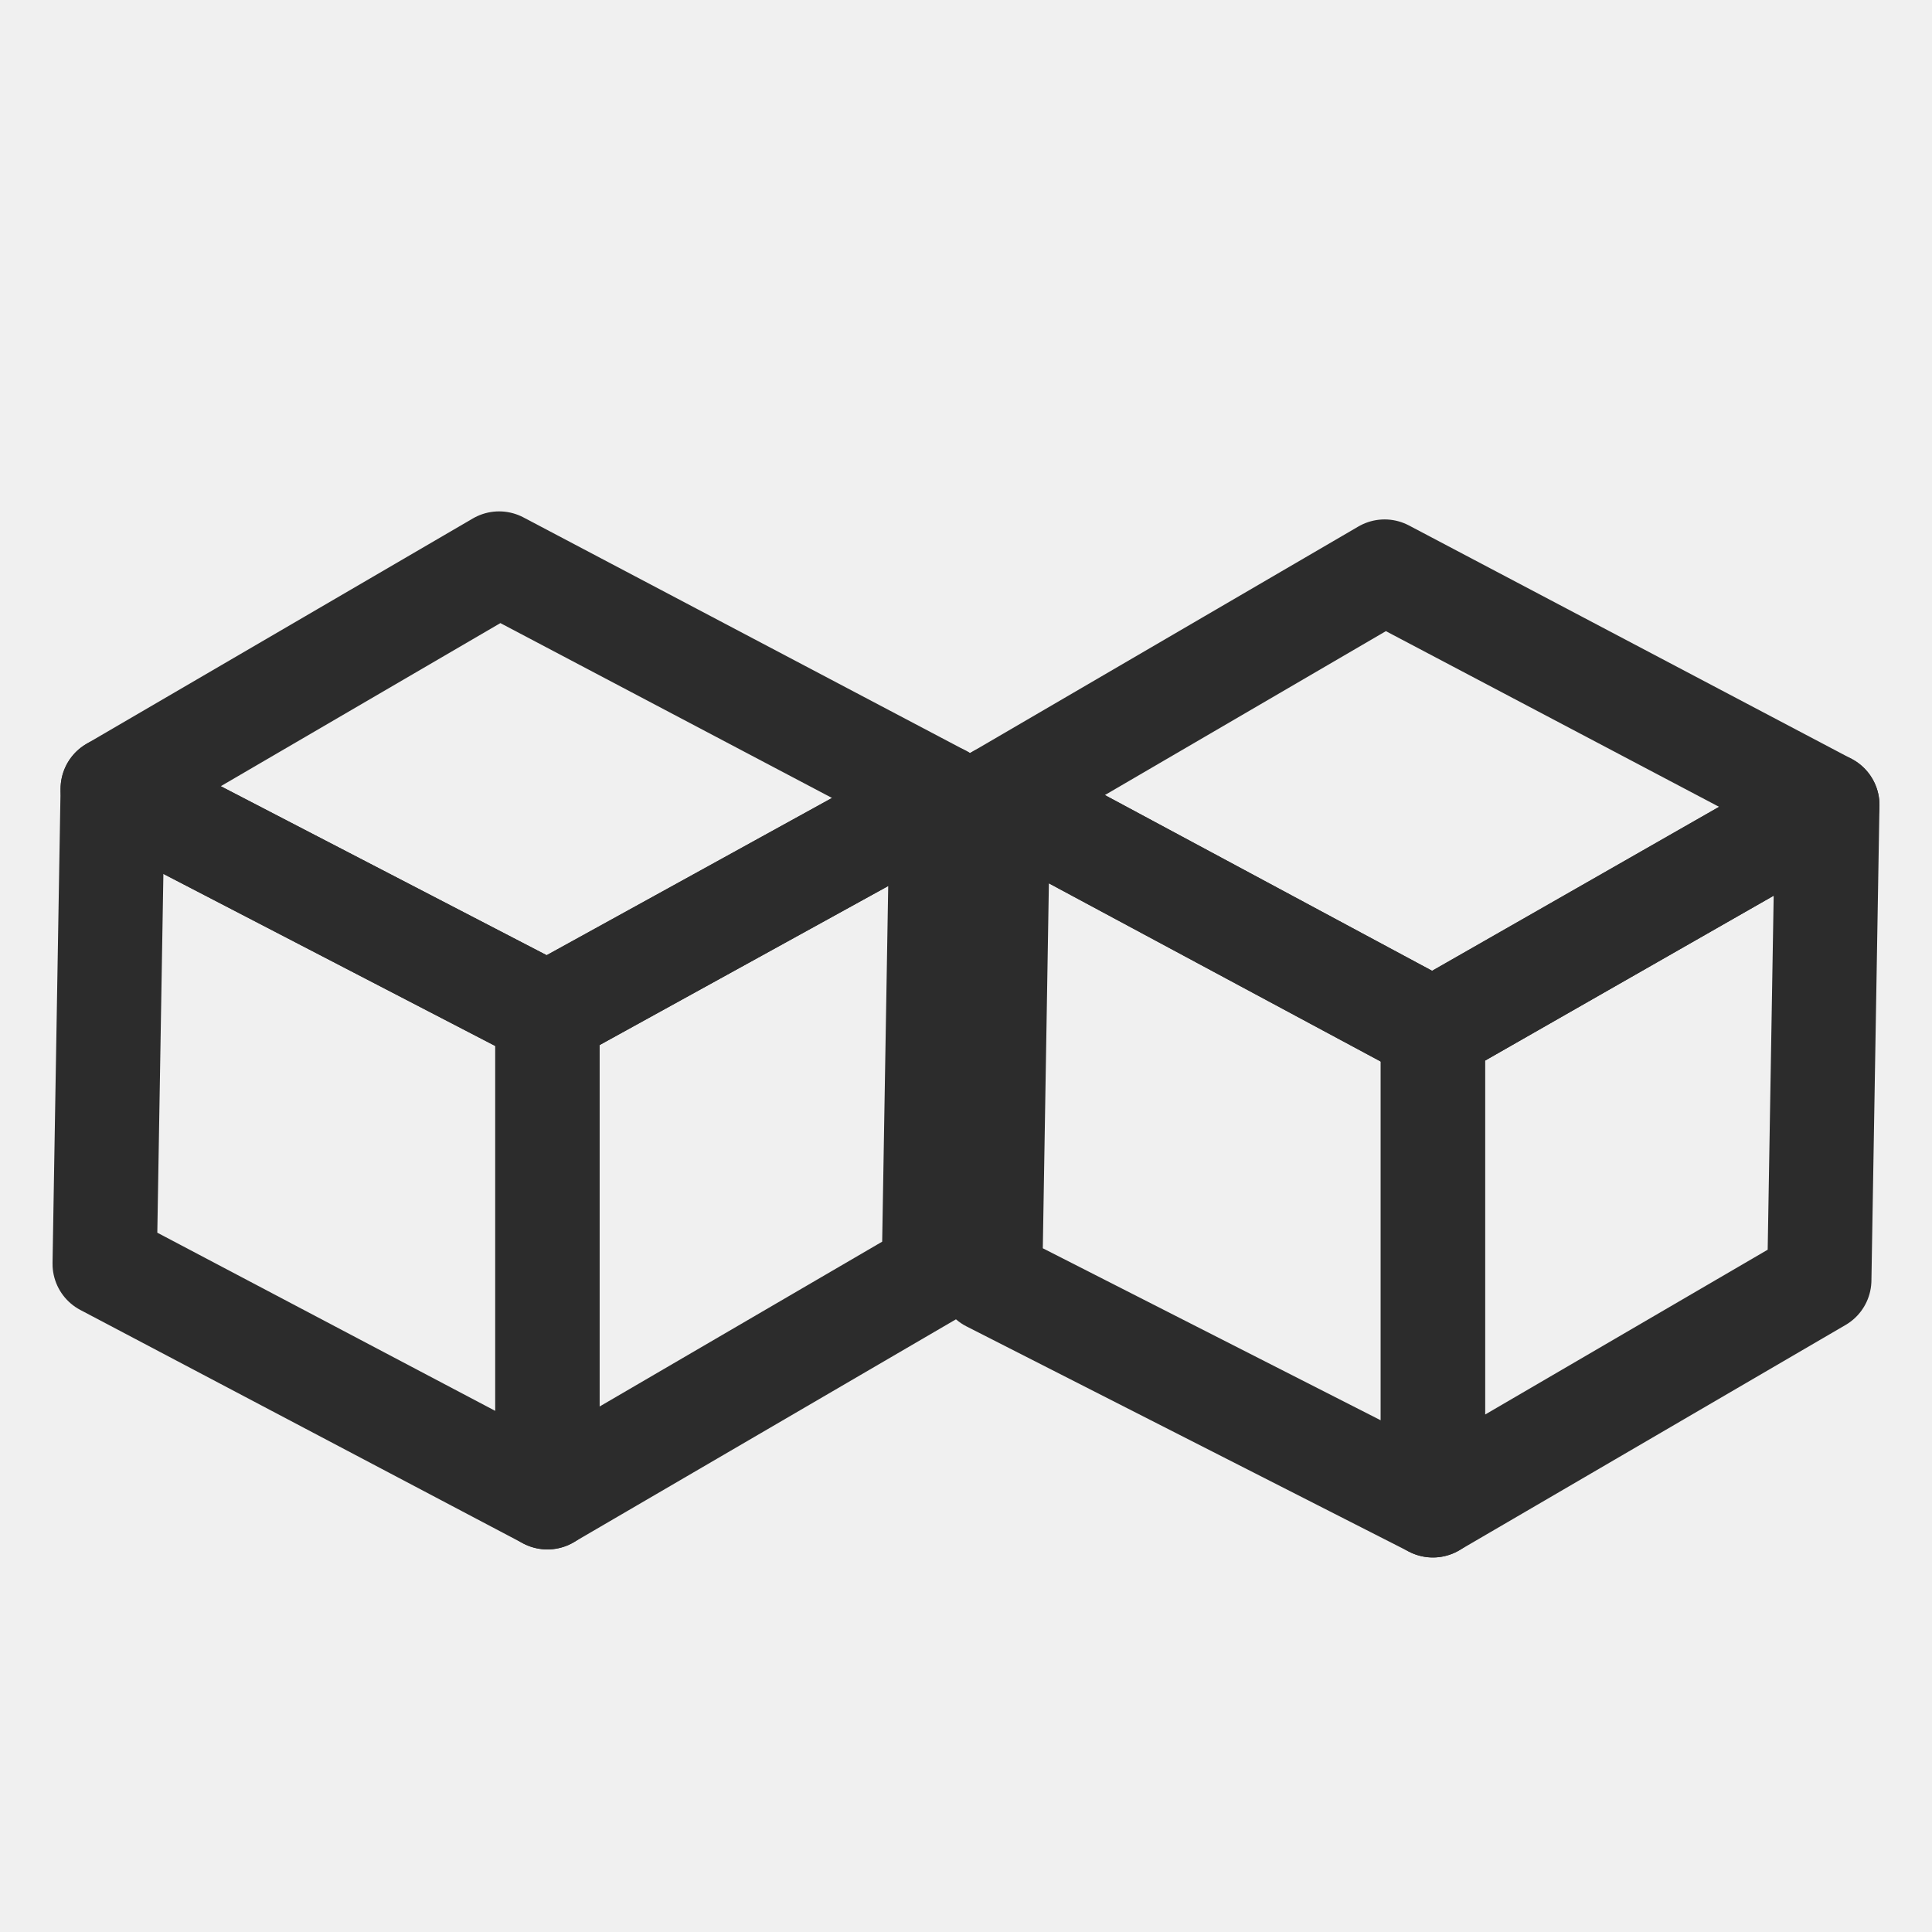
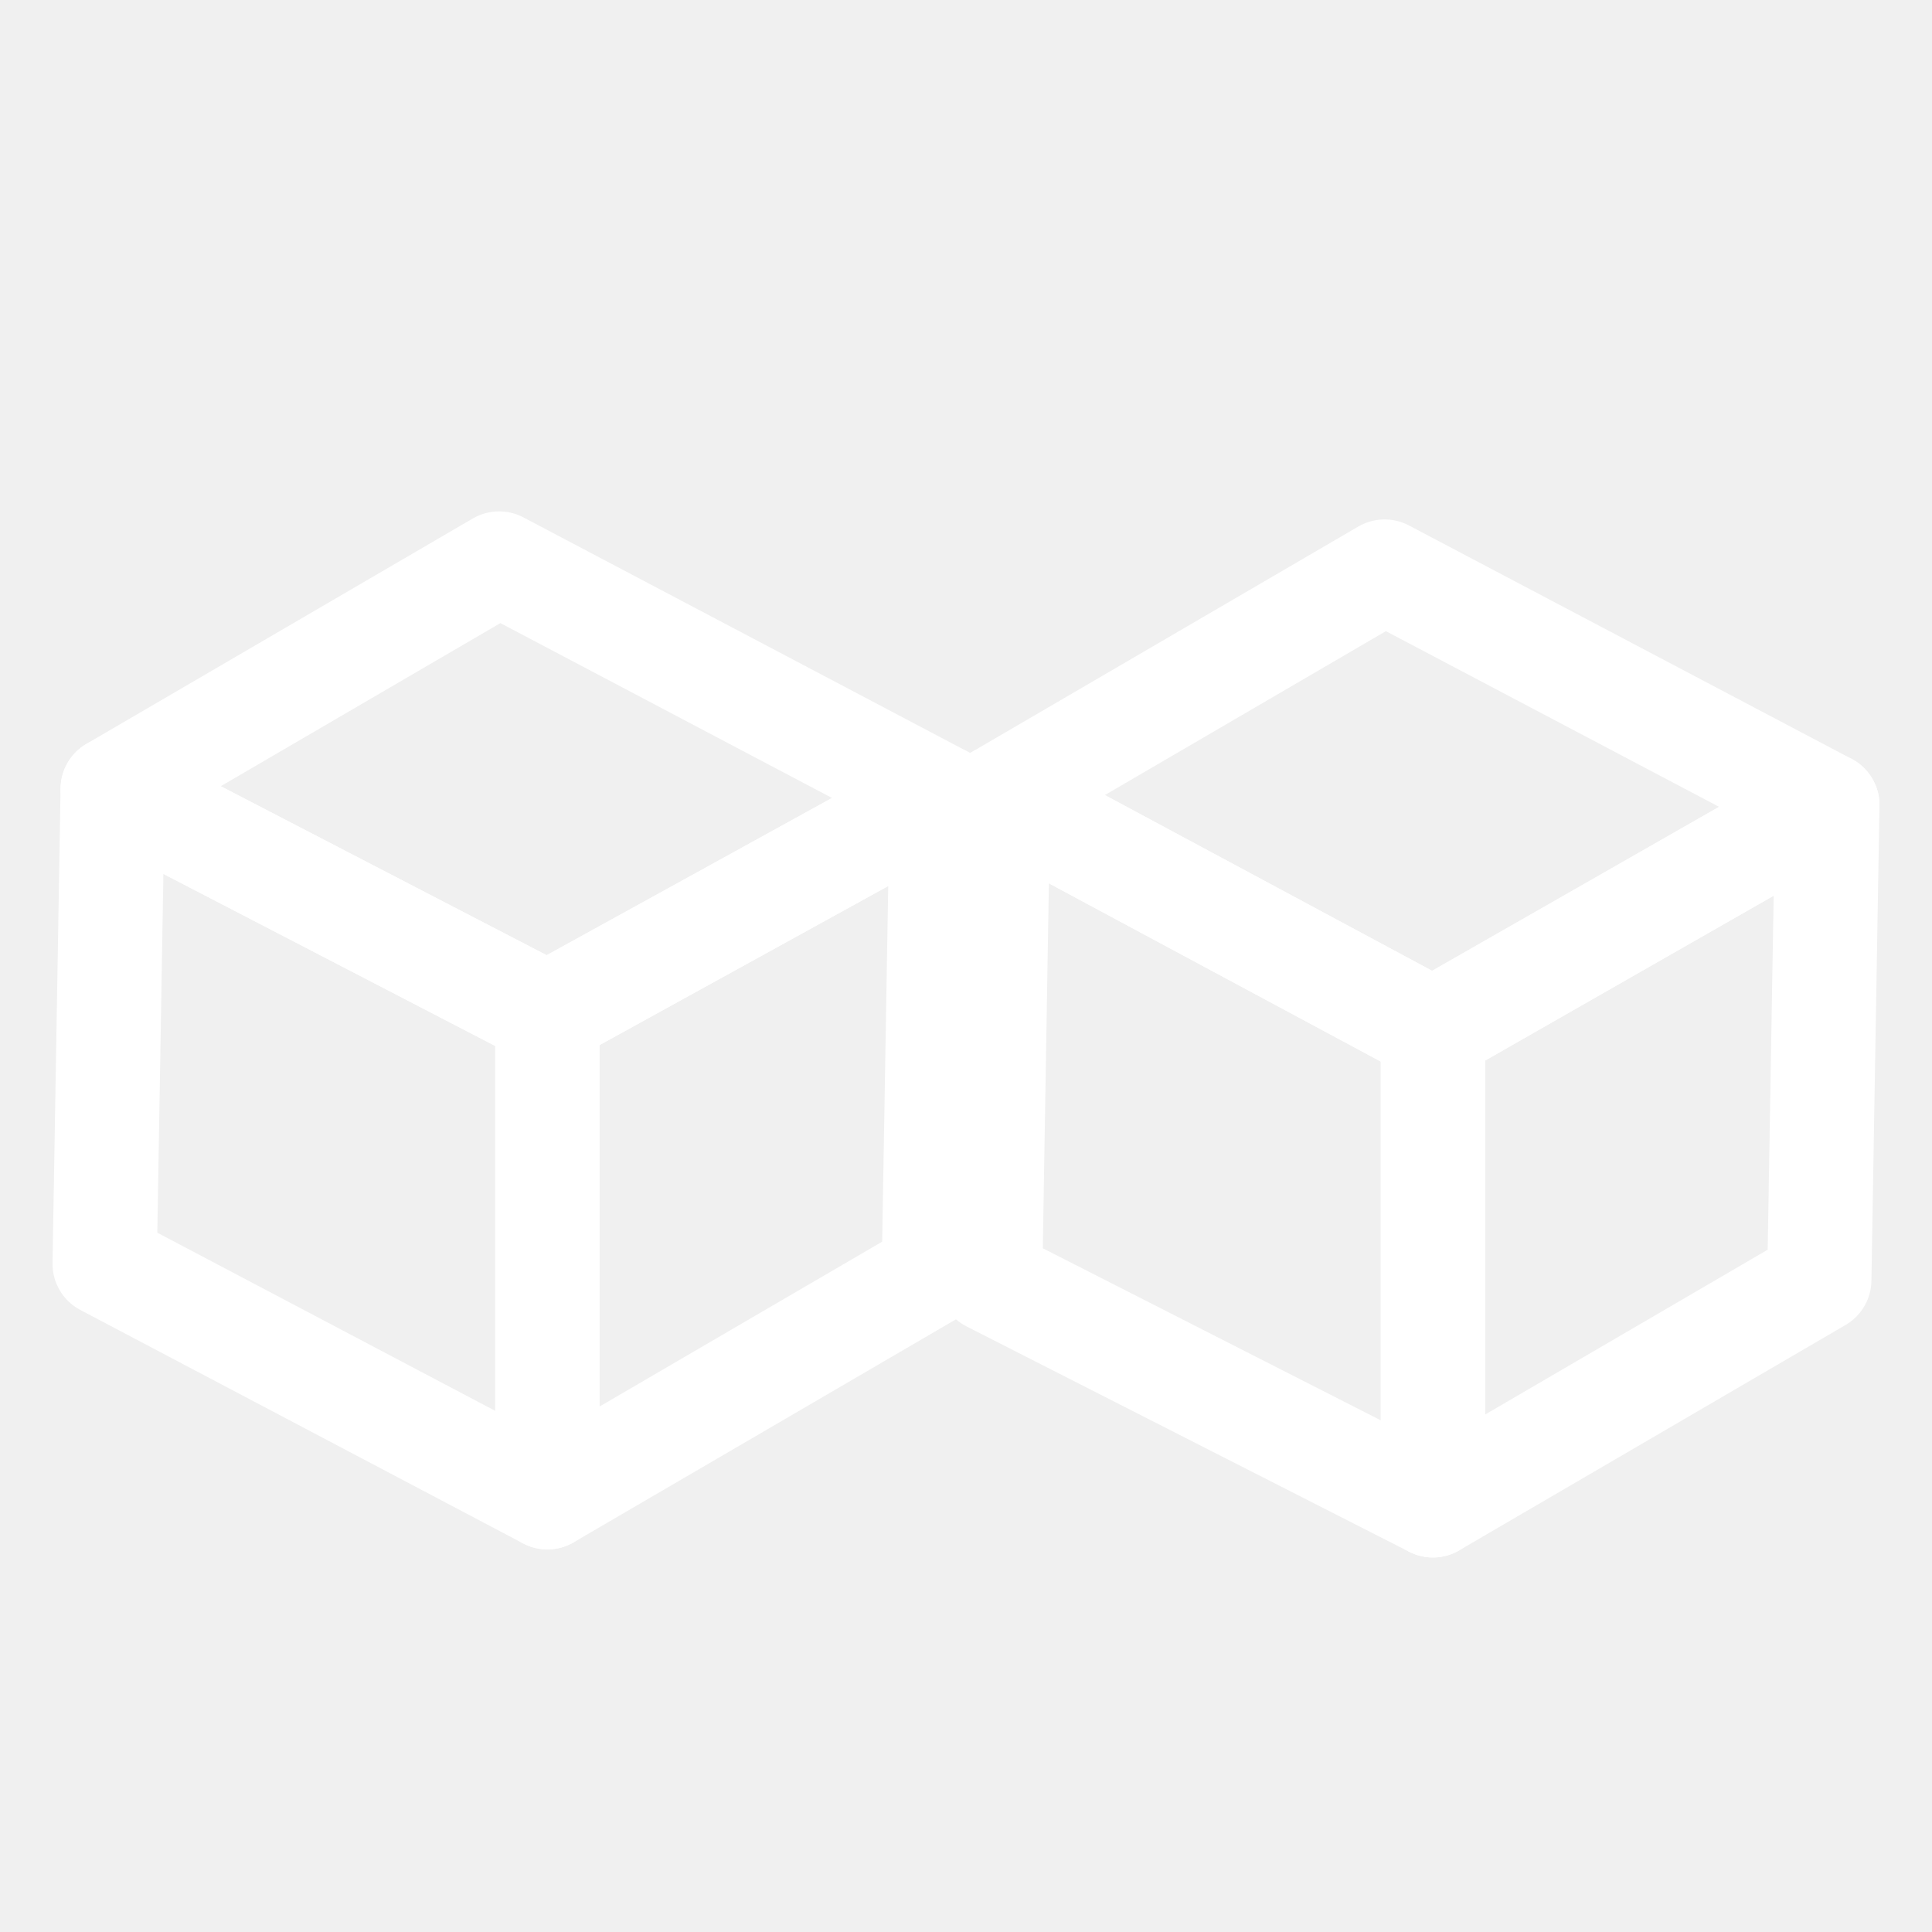
<svg xmlns="http://www.w3.org/2000/svg" version="1.1" id="Ebene_1" x="0px" y="0px" viewBox="0 0 24 24" style="enable-background:new 0 0 24 24;" xml:space="preserve">
  <style type="text/css">
	.st0{enable-background:new    ;}
- 	.st1{fill:none;stroke:#2C2C2C;stroke-width:1.295;stroke-linejoin:round;stroke-miterlimit:10;}
- 	.st2{stroke:#2C2C2C;stroke-miterlimit:10;}
+ 	.st1{fill:none;stroke:#FFFFFF;stroke-width:1.295;stroke-linejoin:round;stroke-miterlimit:10;}
+ 	.st2{stroke:#FFFFFF;stroke-miterlimit:10;}
</style>
  <g id="Block_Light">
    <g class="st0">
      <g>
        <polygon class="st1" points="11.7,9.9 11.6,15.8 6.8,18.6 6.8,12.6    " />
      </g>
      <g>
        <polygon class="st1" points="6.8,18.6 1.3,15.7 1.4,9.8 6.8,12.6    " />
      </g>
      <g>
        <polygon class="st1" points="6.8,12.6 1.4,9.8 6.2,7 11.7,9.9    " />
      </g>
    </g>
  </g>
  <g id="Block_Dark">
    <g class="st0">
      <path class="st2" d="M20.9,18.3" />
      <path class="st2" d="M20.5,18.3" />
    </g>
  </g>
  <g id="Block_Light_00000178923628782009029210000013380529542742047931_">
    <g class="st0">
      <g>
        <polygon class="st1" points="22.7,10 22.6,15.9 17.8,18.7 17.8,12.8    " />
      </g>
      <g>
        <polygon class="st1" points="17.8,18.7 12.3,15.9 12.4,9.9 17.8,12.8    " />
      </g>
      <g>
        <polygon class="st1" points="17.8,12.8 12.4,9.9 17.2,7.1 22.7,10    " />
      </g>
    </g>
  </g>
</svg>
